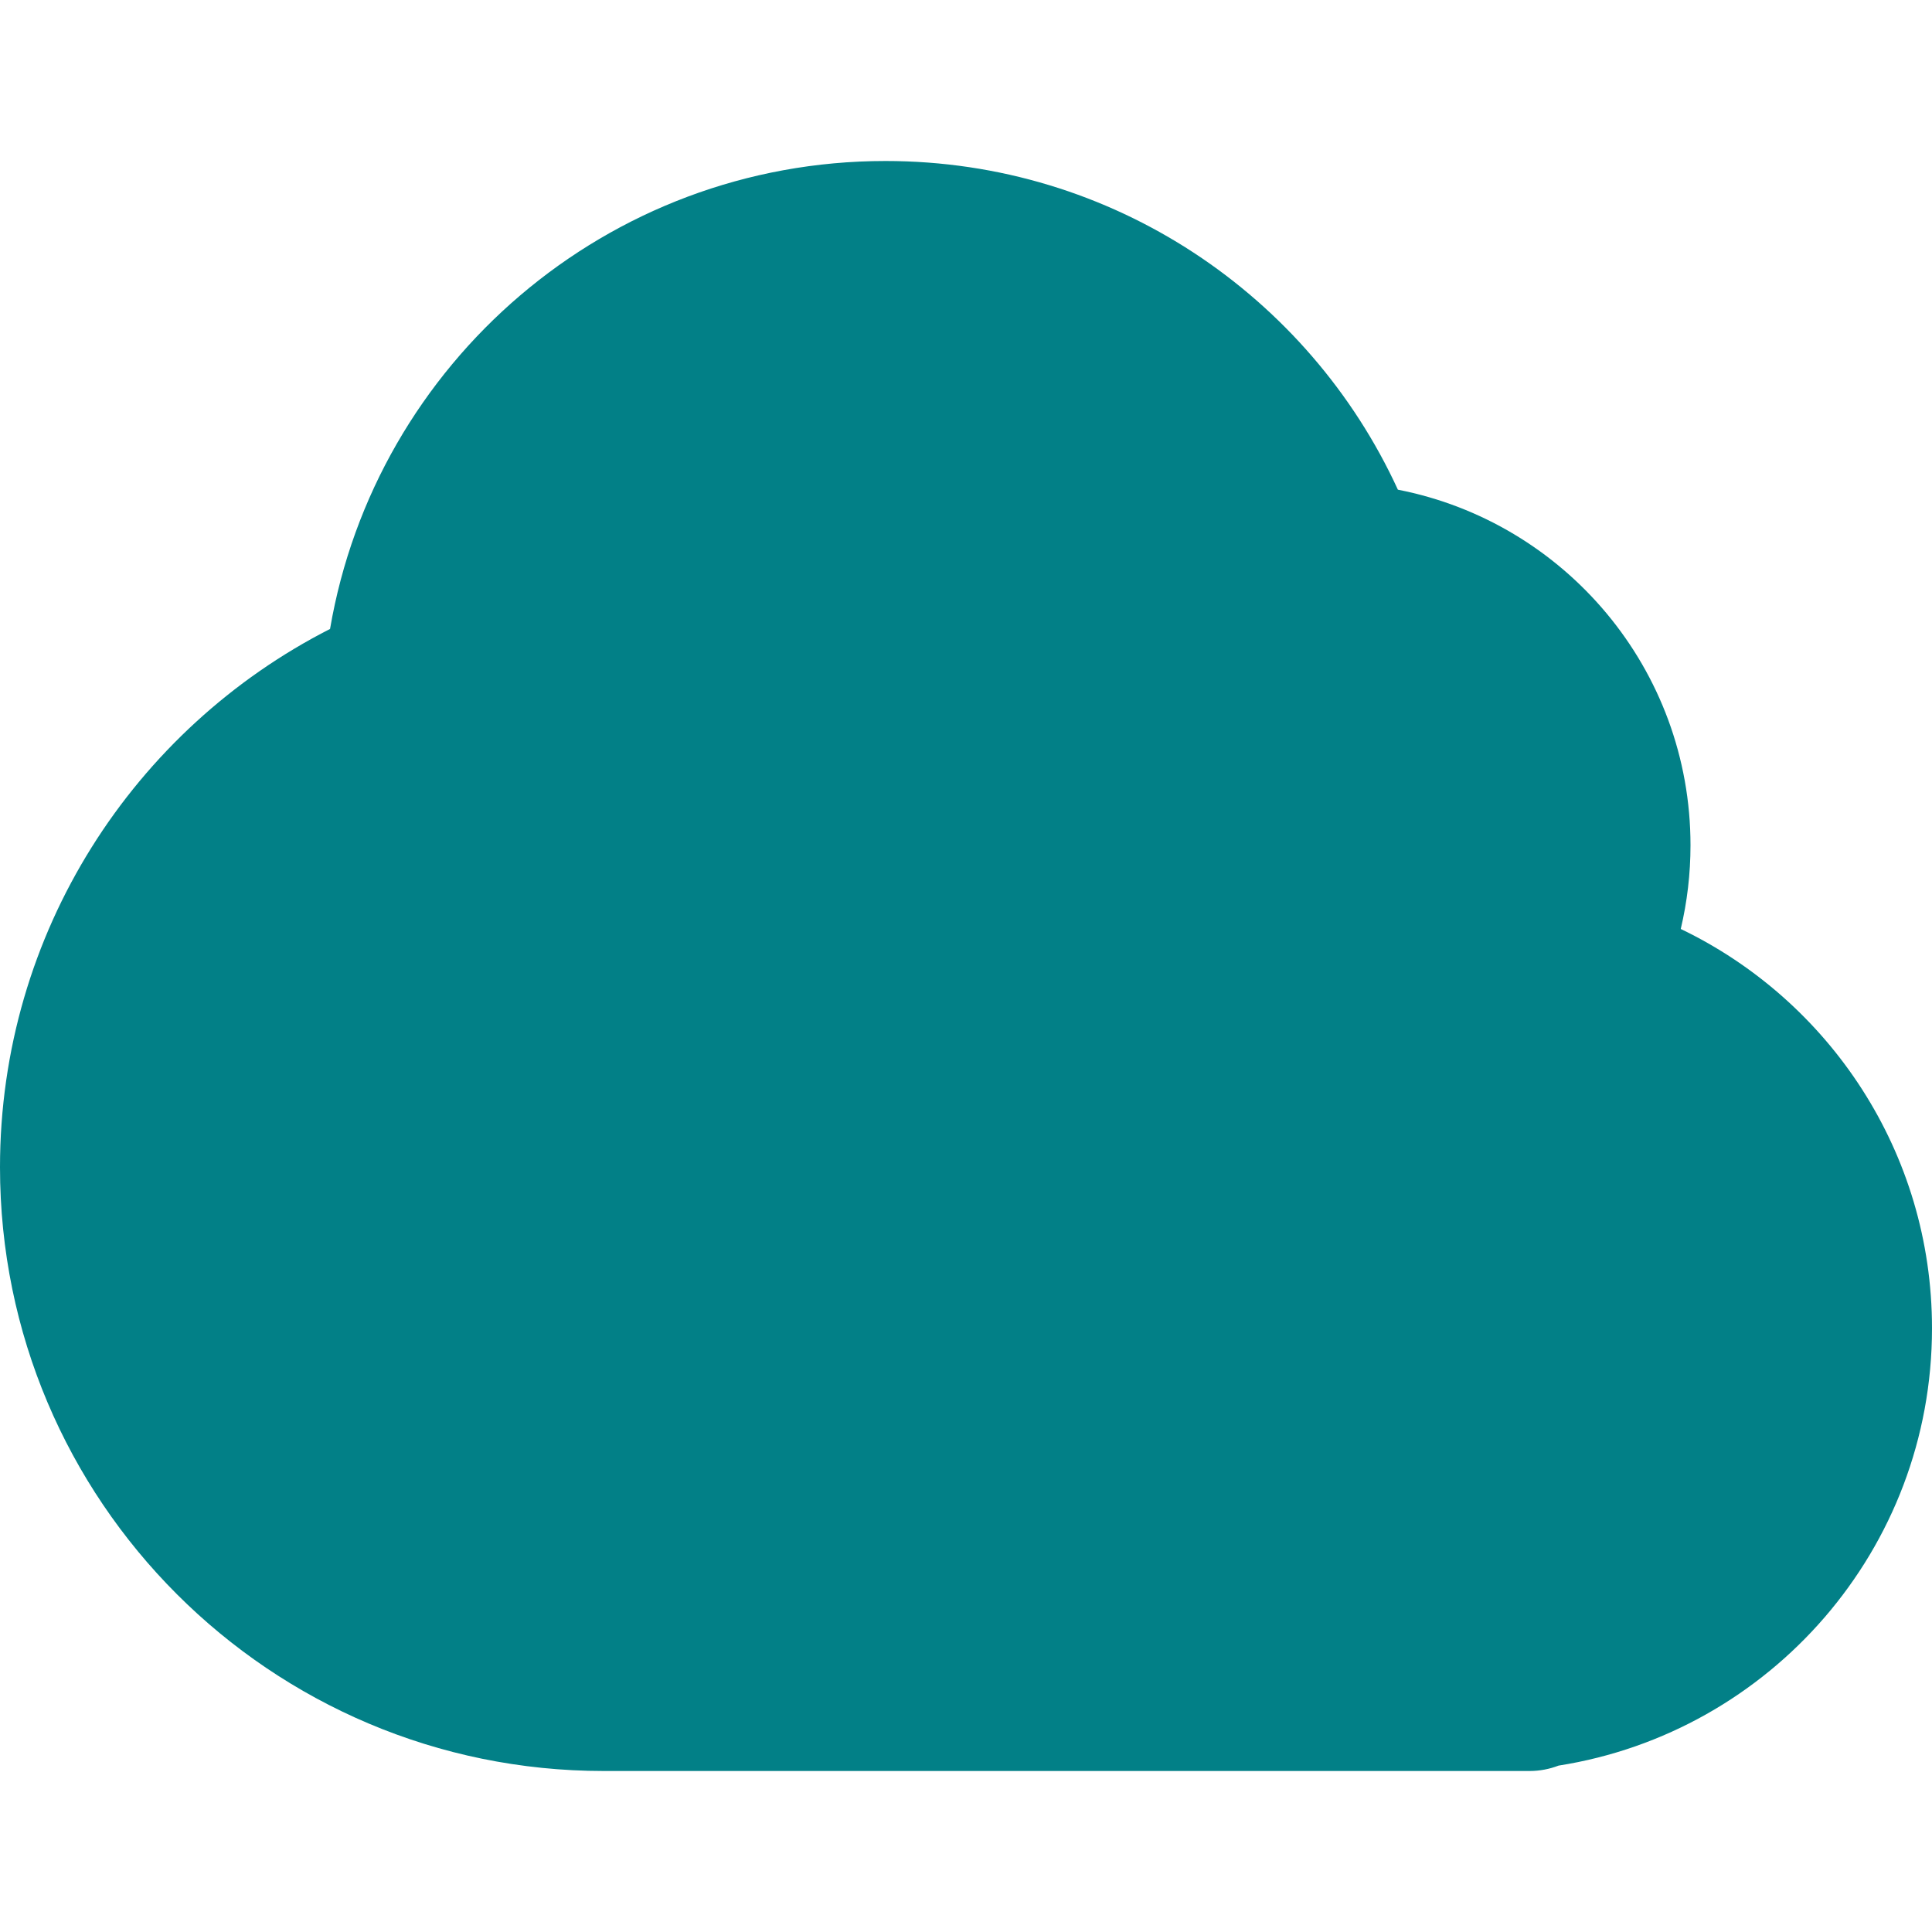
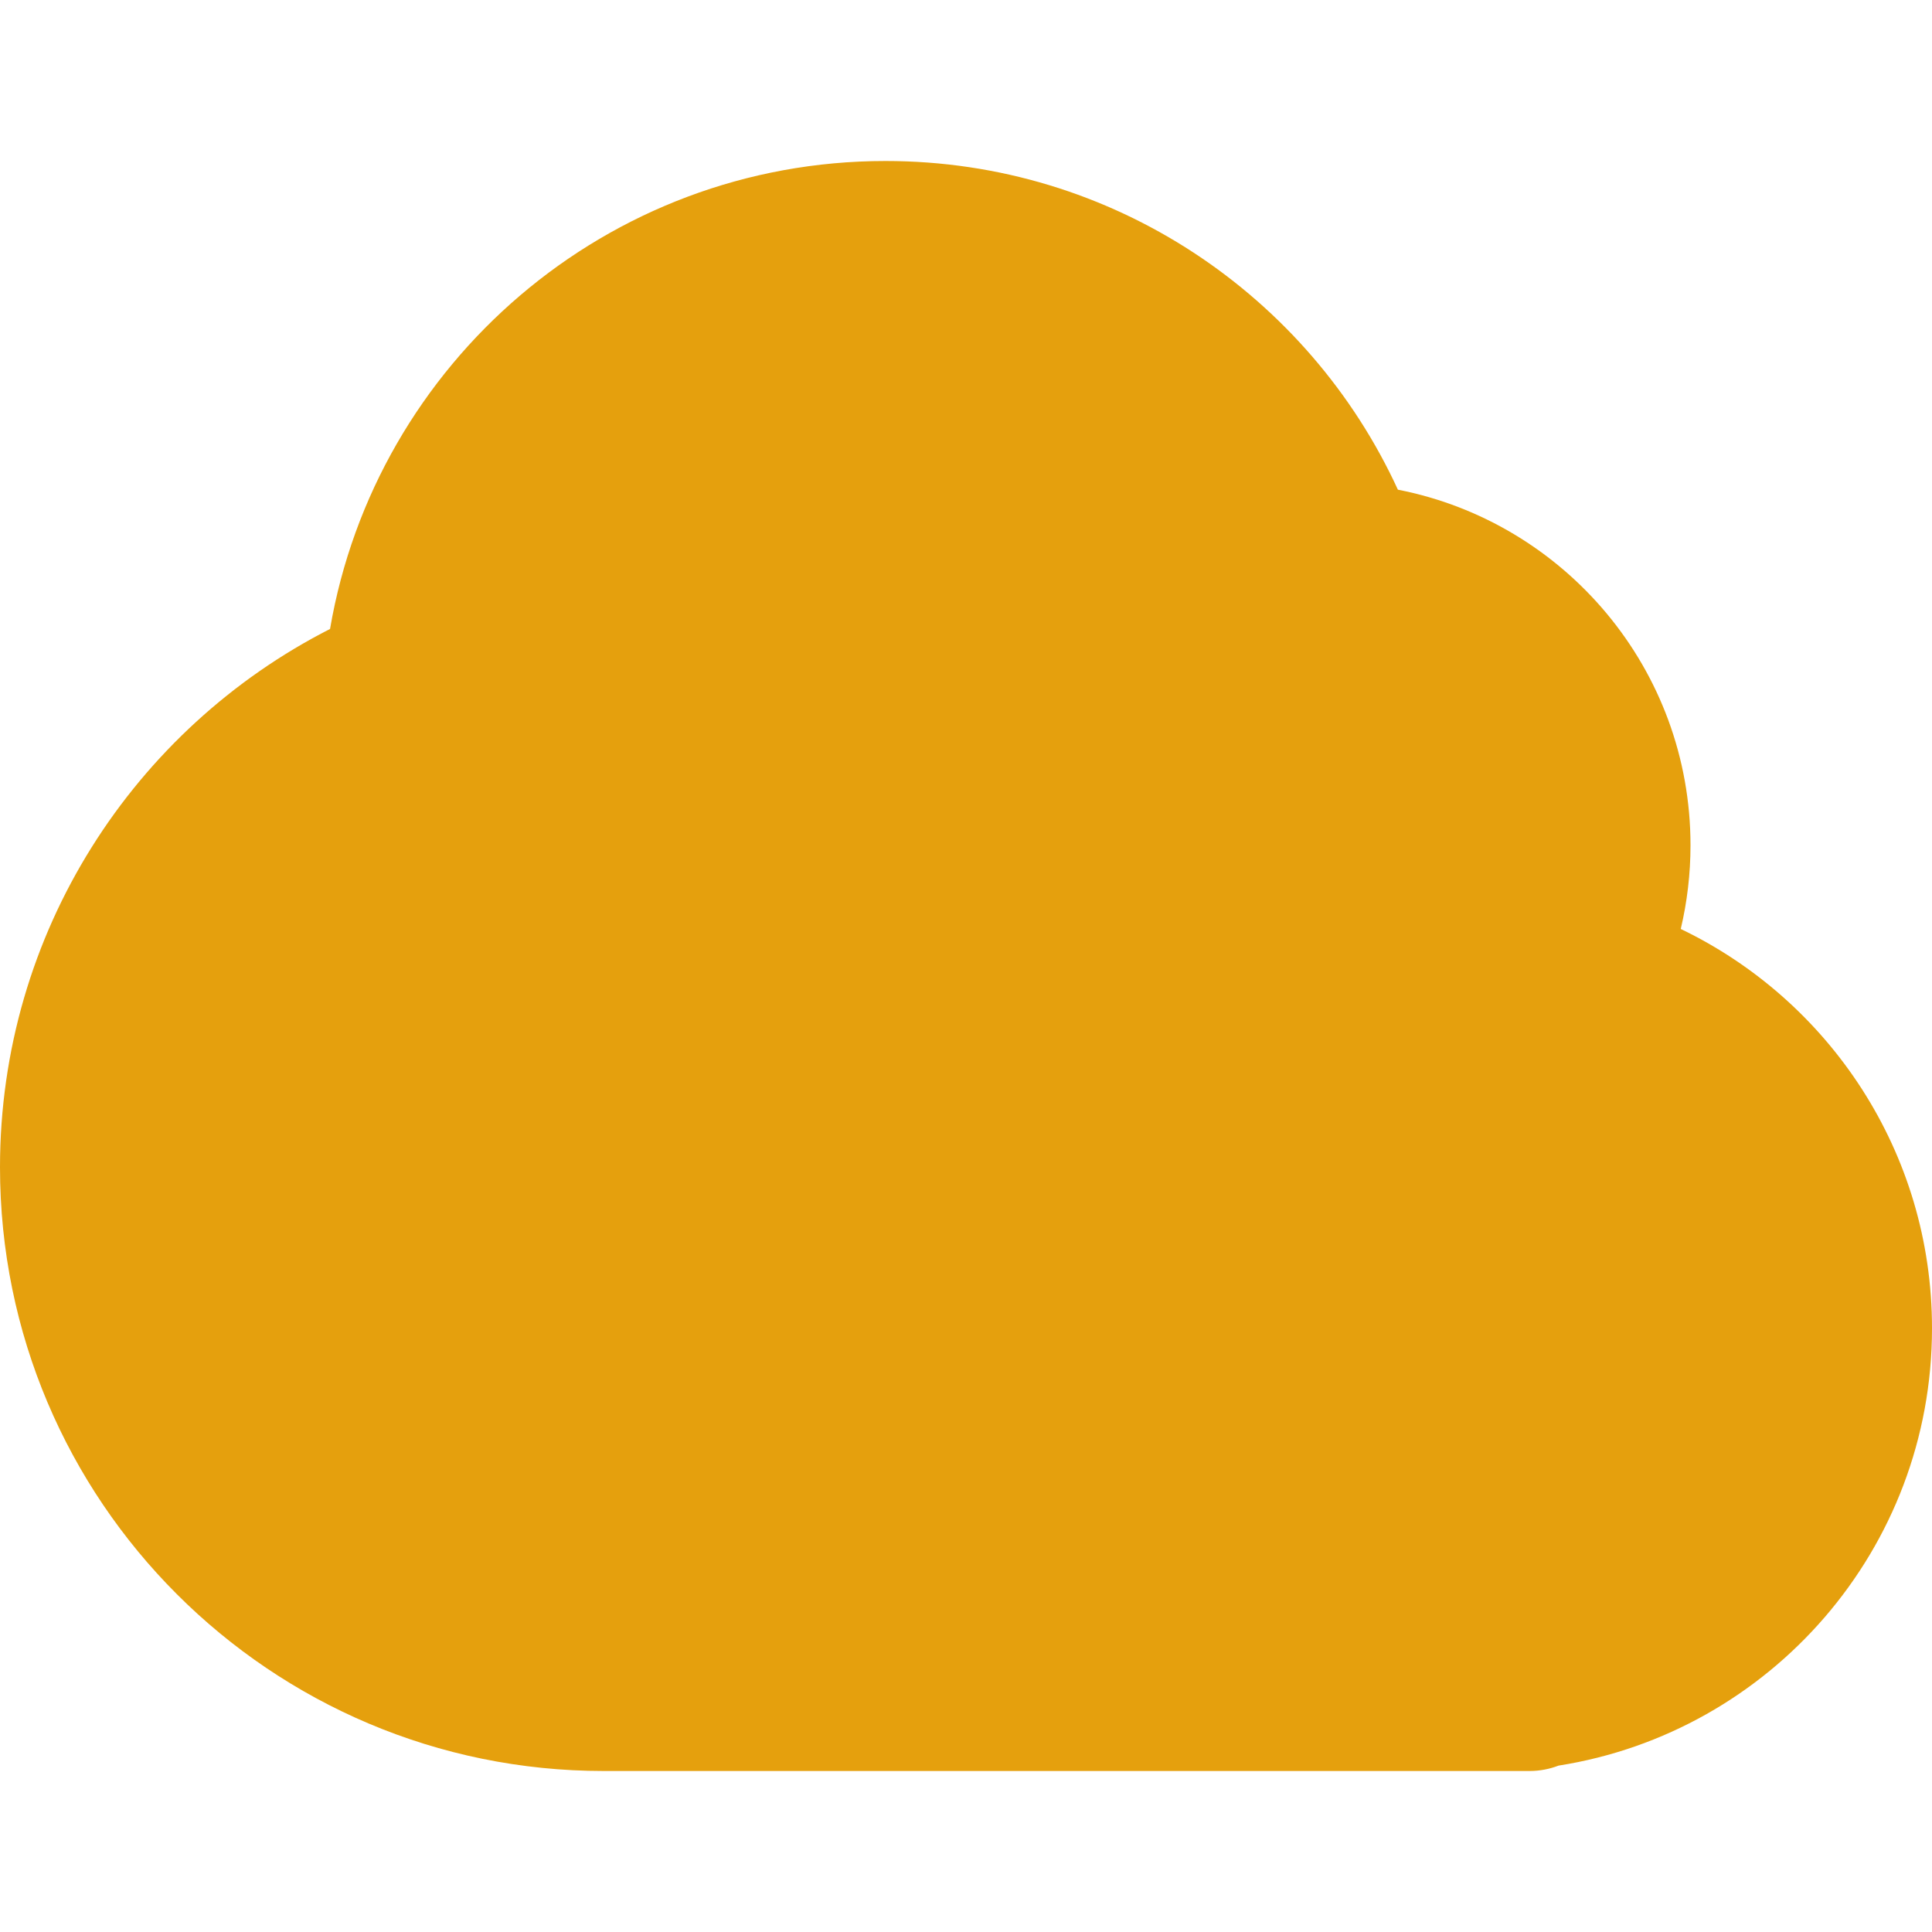
<svg xmlns="http://www.w3.org/2000/svg" width="24" height="24" viewBox="0 0 24 24" fill="none">
-   <path d="M11 2C7.538 2 4.664 4.512 4.1 7.813C1.668 9.052 0 11.58 0 14.5C0 18.642 3.358 22 7.5 22H19C19.127 22 19.249 21.976 19.361 21.933C21.99 21.519 24 19.245 24 16.5C24 14.314 22.725 12.427 20.879 11.54C20.958 11.206 21 10.857 21 10.5C21 8.311 19.437 6.487 17.365 6.083C16.259 3.675 13.826 2 11 2Z" fill="#028087" />
+   <path d="M11 2C7.538 2 4.664 4.512 4.1 7.813C1.668 9.052 0 11.58 0 14.5C0 18.642 3.358 22 7.5 22H19C19.127 22 19.249 21.976 19.361 21.933C21.99 21.519 24 19.245 24 16.5C24 14.314 22.725 12.427 20.879 11.54C20.958 11.206 21 10.857 21 10.5C21 8.311 19.437 6.487 17.365 6.083C16.259 3.675 13.826 2 11 2Z" fill="#E5A00D" />
</svg>
